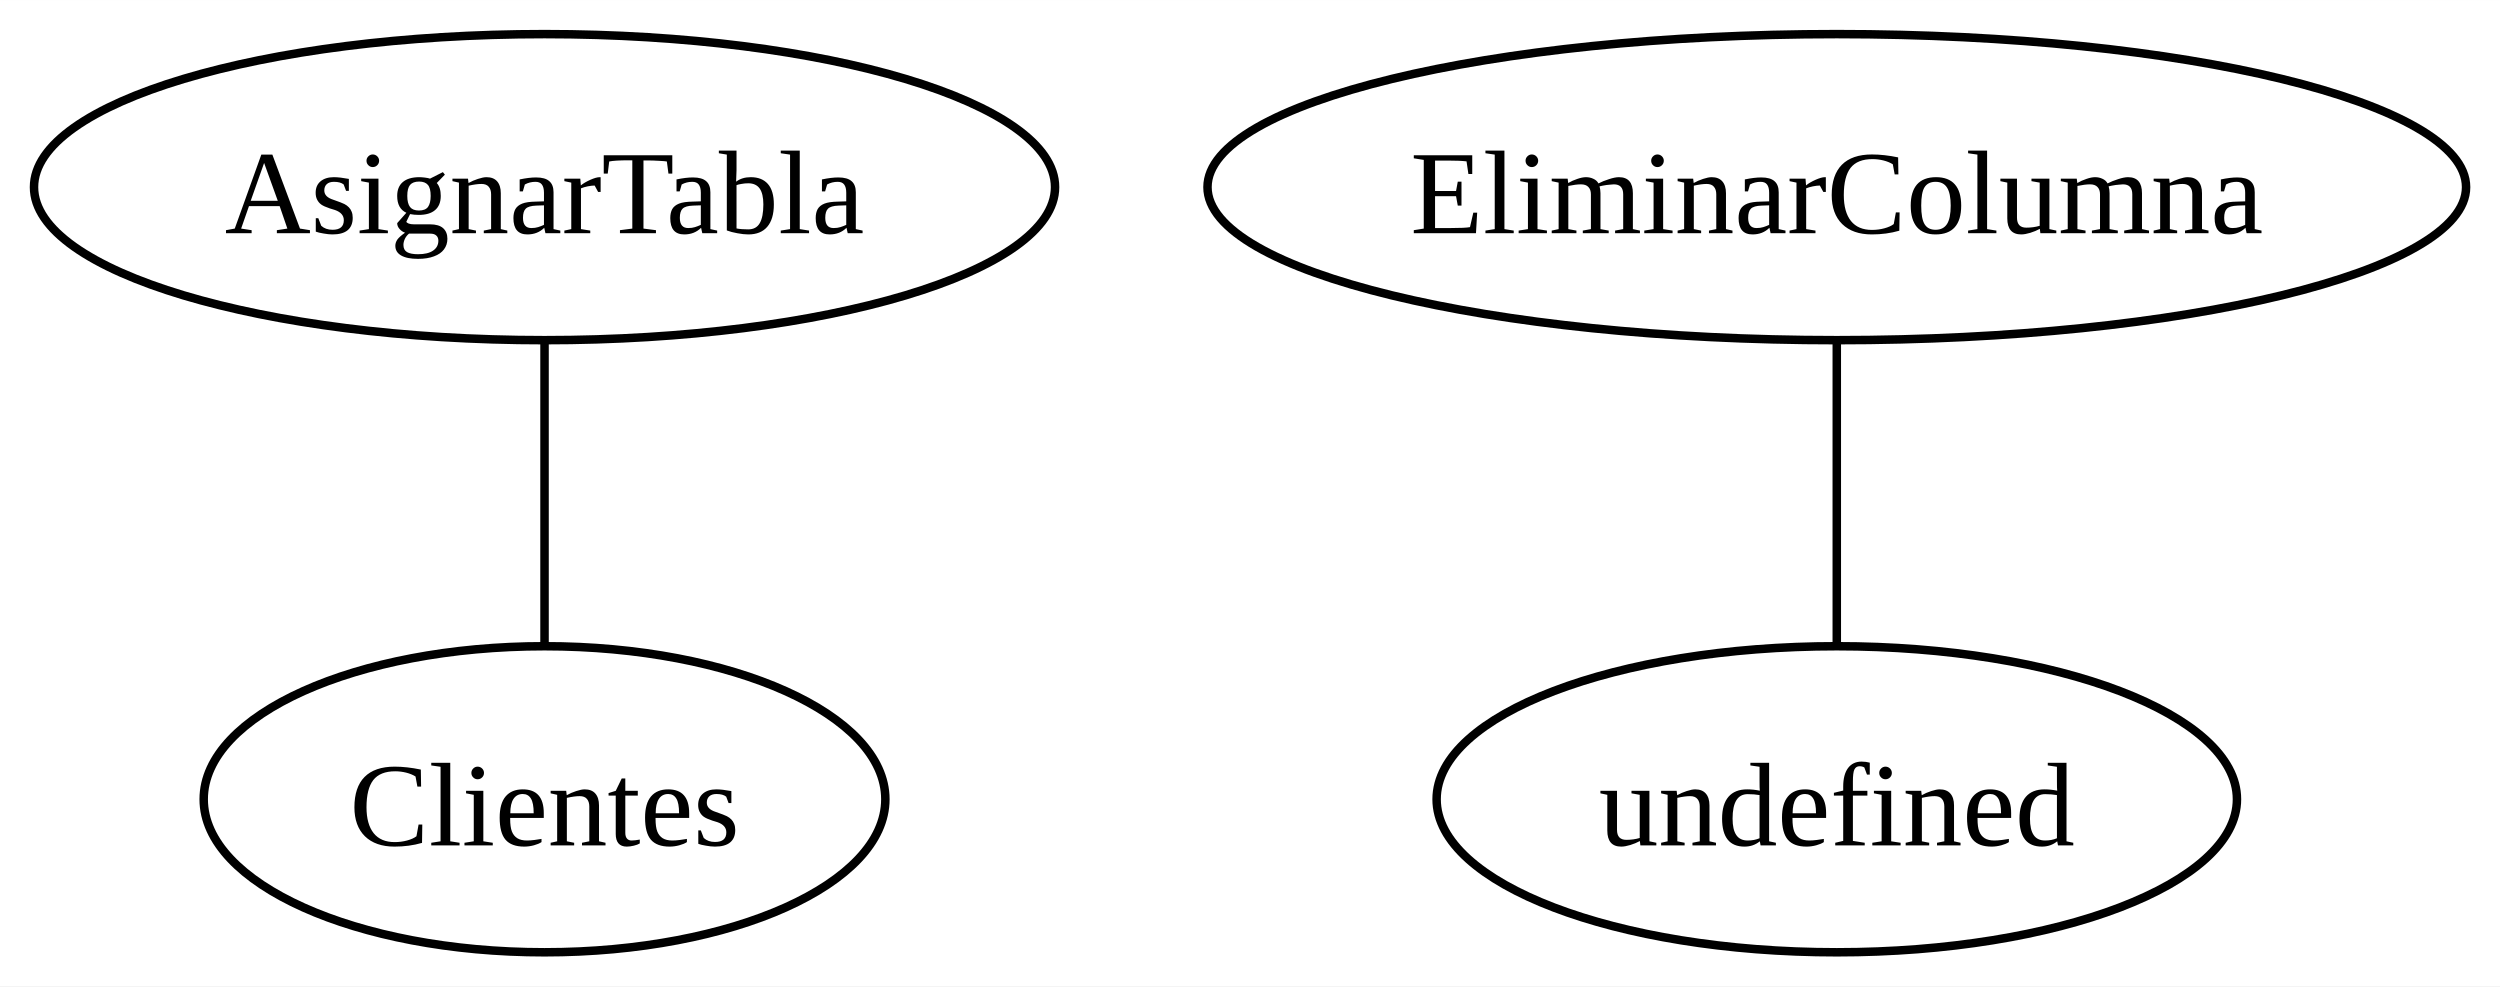
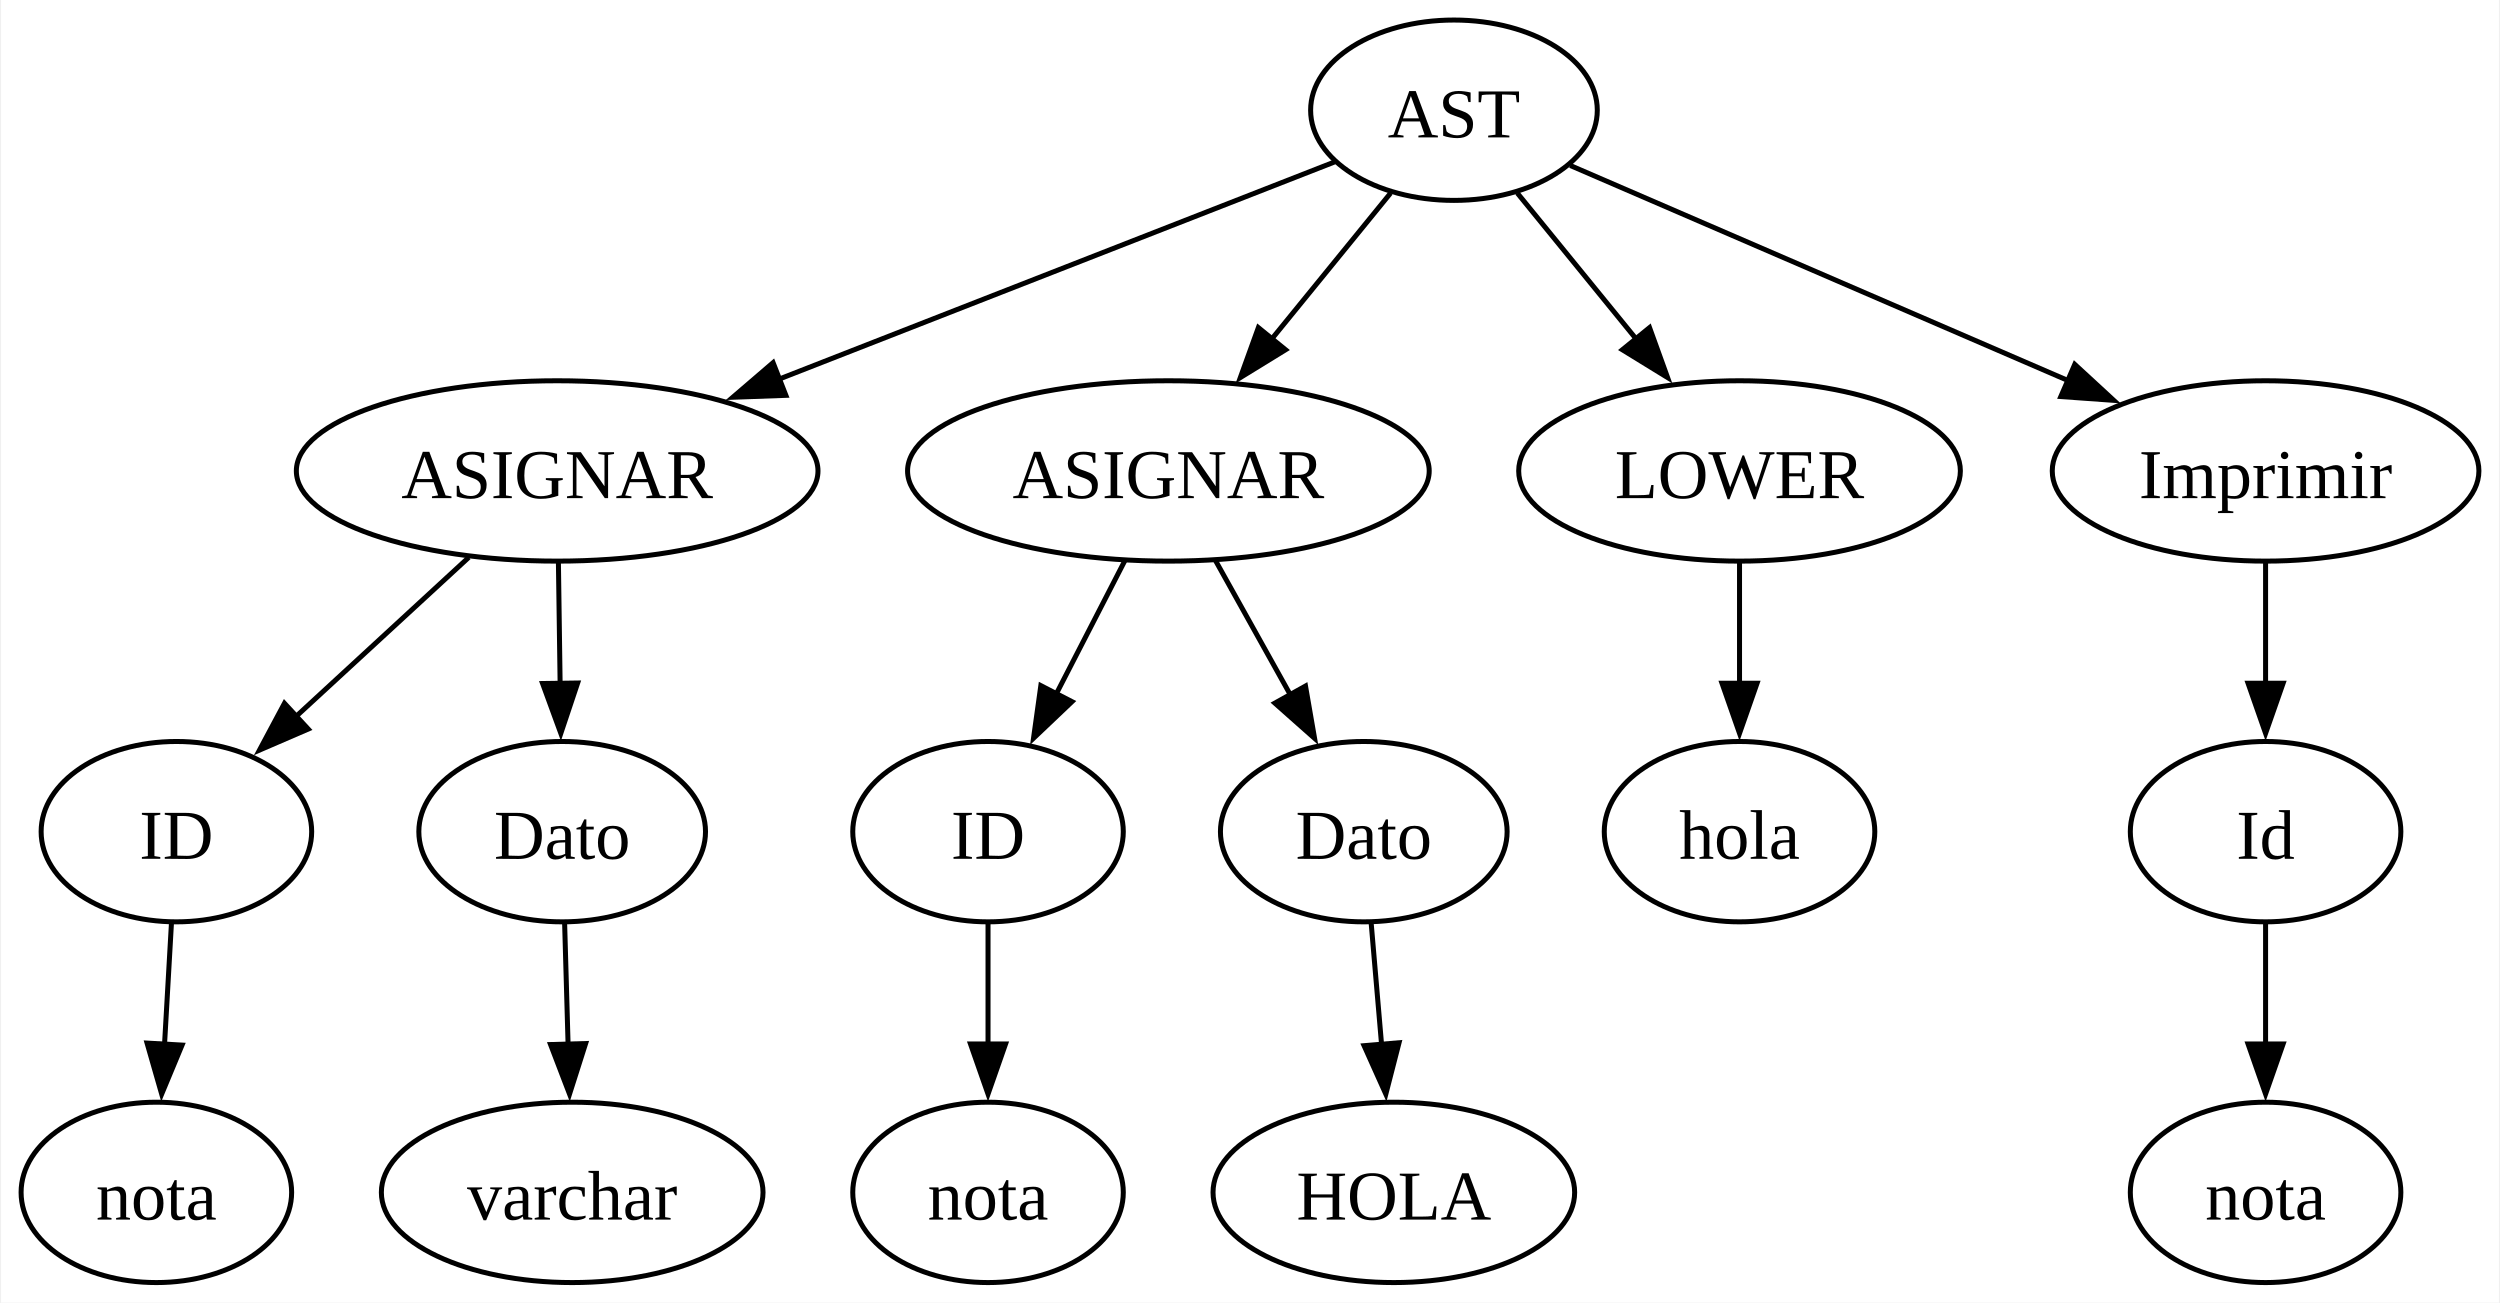
- <svg xmlns="http://www.w3.org/2000/svg" width="294pt" height="116pt" viewBox="0.00 0.00 294.06 116.00">
-   <g id="graph0" class="graph" transform="scale(1 1) rotate(0) translate(4 112)">
-     <polygon fill="white" stroke="none" points="-4,4 -4,-112 290.06,-112 290.06,4 -4,4" />
+ <svg xmlns="http://www.w3.org/2000/svg" width="499pt" height="260pt" viewBox="0.00 0.00 498.58 260.00">
+   <g id="graph0" class="graph" transform="scale(1 1) rotate(0) translate(4 256)">
+     <polygon fill="white" stroke="none" points="-4,4 -4,-256 494.58,-256 494.58,4 -4,4" />
    <g id="node1" class="node">
-       <ellipse fill="none" stroke="black" cx="60.05" cy="-18" rx="40.09" ry="18" />
-       <text text-anchor="middle" x="60.05" y="-12.57" font-family="Times New Roman,serif" font-size="14.00">Clientes</text>
+       <ellipse fill="none" stroke="black" cx="286" cy="-234" rx="28.61" ry="18" />
+       <text text-anchor="middle" x="286" y="-228.57" font-family="Times New Roman,serif" font-size="14.00">AST</text>
    </g>
    <g id="node2" class="node">
-       <ellipse fill="none" stroke="black" cx="60.05" cy="-90" rx="60.05" ry="18" />
-       <text text-anchor="middle" x="60.05" y="-84.58" font-family="Times New Roman,serif" font-size="14.00">AsignarTabla</text>
+       <ellipse fill="none" stroke="black" cx="107" cy="-162" rx="52.06" ry="18" />
+       <text text-anchor="middle" x="107" y="-156.57" font-family="Times New Roman,serif" font-size="14.00">ASIGNAR</text>
+     </g>
+     <g id="edge5" class="edge">
+       <path fill="none" stroke="black" d="M262.23,-223.7C233.96,-212.65 186.2,-193.97 151.1,-180.25" />
+       <polygon fill="black" stroke="black" points="152.65,-177.09 142.06,-176.71 150.1,-183.61 152.65,-177.09" />
+     </g>
+     <g id="node7" class="node">
+       <ellipse fill="none" stroke="black" cx="229" cy="-162" rx="52.06" ry="18" />
+       <text text-anchor="middle" x="229" y="-156.57" font-family="Times New Roman,serif" font-size="14.00">ASIGNAR</text>
+     </g>
+     <g id="edge10" class="edge">
+       <path fill="none" stroke="black" d="M273.35,-217.46C266.39,-208.92 257.58,-198.1 249.65,-188.36" />
+       <polygon fill="black" stroke="black" points="252.39,-186.19 243.36,-180.64 246.96,-190.61 252.39,-186.19" />
+     </g>
+     <g id="node12" class="node">
+       <ellipse fill="none" stroke="black" cx="343" cy="-162" rx="44.08" ry="18" />
+       <text text-anchor="middle" x="343" y="-156.57" font-family="Times New Roman,serif" font-size="14.00">LOWER</text>
+     </g>
+     <g id="edge12" class="edge">
+       <path fill="none" stroke="black" d="M298.65,-217.46C305.61,-208.92 314.42,-198.1 322.35,-188.36" />
+       <polygon fill="black" stroke="black" points="325.04,-190.61 328.64,-180.64 319.61,-186.19 325.04,-190.61" />
+     </g>
+     <g id="node14" class="node">
+       <ellipse fill="none" stroke="black" cx="448" cy="-162" rx="42.58" ry="18" />
+       <text text-anchor="middle" x="448" y="-156.57" font-family="Times New Roman,serif" font-size="14.00">Imprimir</text>
+     </g>
+     <g id="edge15" class="edge">
+       <path fill="none" stroke="black" d="M309.21,-222.97C335.12,-211.78 377.47,-193.47 408.59,-180.03" />
+       <polygon fill="black" stroke="black" points="409.91,-183.27 417.7,-176.09 407.13,-176.85 409.91,-183.27" />
+     </g>
+     <g id="node3" class="node">
+       <ellipse fill="none" stroke="black" cx="31" cy="-90" rx="27" ry="18" />
+       <text text-anchor="middle" x="31" y="-84.58" font-family="Times New Roman,serif" font-size="14.00">ID</text>
+     </g>
+     <g id="edge2" class="edge">
+       <path fill="none" stroke="black" d="M89.37,-144.76C79.13,-135.33 66.09,-123.32 54.93,-113.04" />
+       <polygon fill="black" stroke="black" points="57.31,-110.48 47.58,-106.28 52.57,-115.62 57.31,-110.48" />
+     </g>
+     <g id="node5" class="node">
+       <ellipse fill="none" stroke="black" cx="108" cy="-90" rx="28.61" ry="18" />
+       <text text-anchor="middle" x="108" y="-84.58" font-family="Times New Roman,serif" font-size="14.00">Dato</text>
+     </g>
+     <g id="edge4" class="edge">
+       <path fill="none" stroke="black" d="M107.25,-143.7C107.35,-136.41 107.48,-127.73 107.59,-119.54" />
+       <polygon fill="black" stroke="black" points="111.09,-119.67 107.73,-109.62 104.09,-119.57 111.09,-119.67" />
+     </g>
+     <g id="node4" class="node">
+       <ellipse fill="none" stroke="black" cx="27" cy="-18" rx="27" ry="18" />
+       <text text-anchor="middle" x="27" y="-12.57" font-family="Times New Roman,serif" font-size="14.00">nota</text>
+     </g>
+     <g id="edge3" class="edge">
+       <path fill="none" stroke="black" d="M30.01,-71.7C29.59,-64.41 29.1,-55.73 28.63,-47.54" />
+       <polygon fill="black" stroke="black" points="32.13,-47.4 28.06,-37.62 25.14,-47.8 32.13,-47.4" />
+     </g>
+     <g id="node6" class="node">
+       <ellipse fill="none" stroke="black" cx="110" cy="-18" rx="38.09" ry="18" />
+       <text text-anchor="middle" x="110" y="-12.57" font-family="Times New Roman,serif" font-size="14.00">varchar</text>
    </g>
    <g id="edge1" class="edge">
-       <path fill="none" stroke="black" d="M60.05,-71.7C60.05,-60.85 60.05,-46.92 60.05,-36.1" />
+       <path fill="none" stroke="black" d="M108.49,-71.7C108.7,-64.41 108.95,-55.73 109.18,-47.54" />
+       <polygon fill="black" stroke="black" points="112.68,-47.71 109.47,-37.62 105.68,-47.51 112.68,-47.71" />
    </g>
-     <g id="node3" class="node">
-       <ellipse fill="none" stroke="black" cx="212.05" cy="-18" rx="47.07" ry="18" />
-       <text text-anchor="middle" x="212.05" y="-12.57" font-family="Times New Roman,serif" font-size="14.00">undefined</text>
+     <g id="node8" class="node">
+       <ellipse fill="none" stroke="black" cx="193" cy="-90" rx="27" ry="18" />
+       <text text-anchor="middle" x="193" y="-84.58" font-family="Times New Roman,serif" font-size="14.00">ID</text>
    </g>
-     <g id="node4" class="node">
-       <ellipse fill="none" stroke="black" cx="212.05" cy="-90" rx="74.02" ry="18" />
-       <text text-anchor="middle" x="212.05" y="-84.58" font-family="Times New Roman,serif" font-size="14.00">EliminarColumna</text>
+     <g id="edge7" class="edge">
+       <path fill="none" stroke="black" d="M220.29,-144.05C216.16,-136.03 211.13,-126.26 206.52,-117.3" />
+       <polygon fill="black" stroke="black" points="209.76,-115.95 202.08,-108.65 203.54,-119.15 209.76,-115.95" />
    </g>
-     <g id="edge2" class="edge">
-       <path fill="none" stroke="black" d="M212.05,-71.7C212.05,-60.85 212.05,-46.92 212.05,-36.1" />
+     <g id="node10" class="node">
+       <ellipse fill="none" stroke="black" cx="268" cy="-90" rx="28.61" ry="18" />
+       <text text-anchor="middle" x="268" y="-84.58" font-family="Times New Roman,serif" font-size="14.00">Dato</text>
+     </g>
+     <g id="edge9" class="edge">
+       <path fill="none" stroke="black" d="M238.44,-144.05C242.91,-136.03 248.36,-126.26 253.35,-117.3" />
+       <polygon fill="black" stroke="black" points="256.37,-119.07 258.18,-108.63 250.25,-115.66 256.37,-119.07" />
+     </g>
+     <g id="node9" class="node">
+       <ellipse fill="none" stroke="black" cx="193" cy="-18" rx="27" ry="18" />
+       <text text-anchor="middle" x="193" y="-12.57" font-family="Times New Roman,serif" font-size="14.00">nota</text>
+     </g>
+     <g id="edge8" class="edge">
+       <path fill="none" stroke="black" d="M193,-71.7C193,-64.41 193,-55.73 193,-47.54" />
+       <polygon fill="black" stroke="black" points="196.5,-47.62 193,-37.62 189.5,-47.62 196.5,-47.62" />
+     </g>
+     <g id="node11" class="node">
+       <ellipse fill="none" stroke="black" cx="274" cy="-18" rx="36.09" ry="18" />
+       <text text-anchor="middle" x="274" y="-12.57" font-family="Times New Roman,serif" font-size="14.00">HOLA</text>
+     </g>
+     <g id="edge6" class="edge">
+       <path fill="none" stroke="black" d="M269.48,-71.7C270.11,-64.41 270.85,-55.73 271.55,-47.54" />
+       <polygon fill="black" stroke="black" points="275.04,-47.87 272.4,-37.61 268.06,-47.28 275.04,-47.87" />
+     </g>
+     <g id="node13" class="node">
+       <ellipse fill="none" stroke="black" cx="343" cy="-90" rx="27" ry="18" />
+       <text text-anchor="middle" x="343" y="-84.58" font-family="Times New Roman,serif" font-size="14.00">hola</text>
+     </g>
+     <g id="edge11" class="edge">
+       <path fill="none" stroke="black" d="M343,-143.7C343,-136.41 343,-127.73 343,-119.54" />
+       <polygon fill="black" stroke="black" points="346.5,-119.62 343,-109.62 339.5,-119.62 346.5,-119.62" />
+     </g>
+     <g id="node15" class="node">
+       <ellipse fill="none" stroke="black" cx="448" cy="-90" rx="27" ry="18" />
+       <text text-anchor="middle" x="448" y="-84.58" font-family="Times New Roman,serif" font-size="14.00">Id</text>
+     </g>
+     <g id="edge14" class="edge">
+       <path fill="none" stroke="black" d="M448,-143.7C448,-136.41 448,-127.73 448,-119.54" />
+       <polygon fill="black" stroke="black" points="451.5,-119.62 448,-109.62 444.5,-119.62 451.5,-119.62" />
+     </g>
+     <g id="node16" class="node">
+       <ellipse fill="none" stroke="black" cx="448" cy="-18" rx="27" ry="18" />
+       <text text-anchor="middle" x="448" y="-12.57" font-family="Times New Roman,serif" font-size="14.00">nota</text>
+     </g>
+     <g id="edge13" class="edge">
+       <path fill="none" stroke="black" d="M448,-71.7C448,-64.41 448,-55.73 448,-47.54" />
+       <polygon fill="black" stroke="black" points="451.5,-47.62 448,-37.62 444.5,-47.62 451.5,-47.62" />
    </g>
  </g>
</svg>
